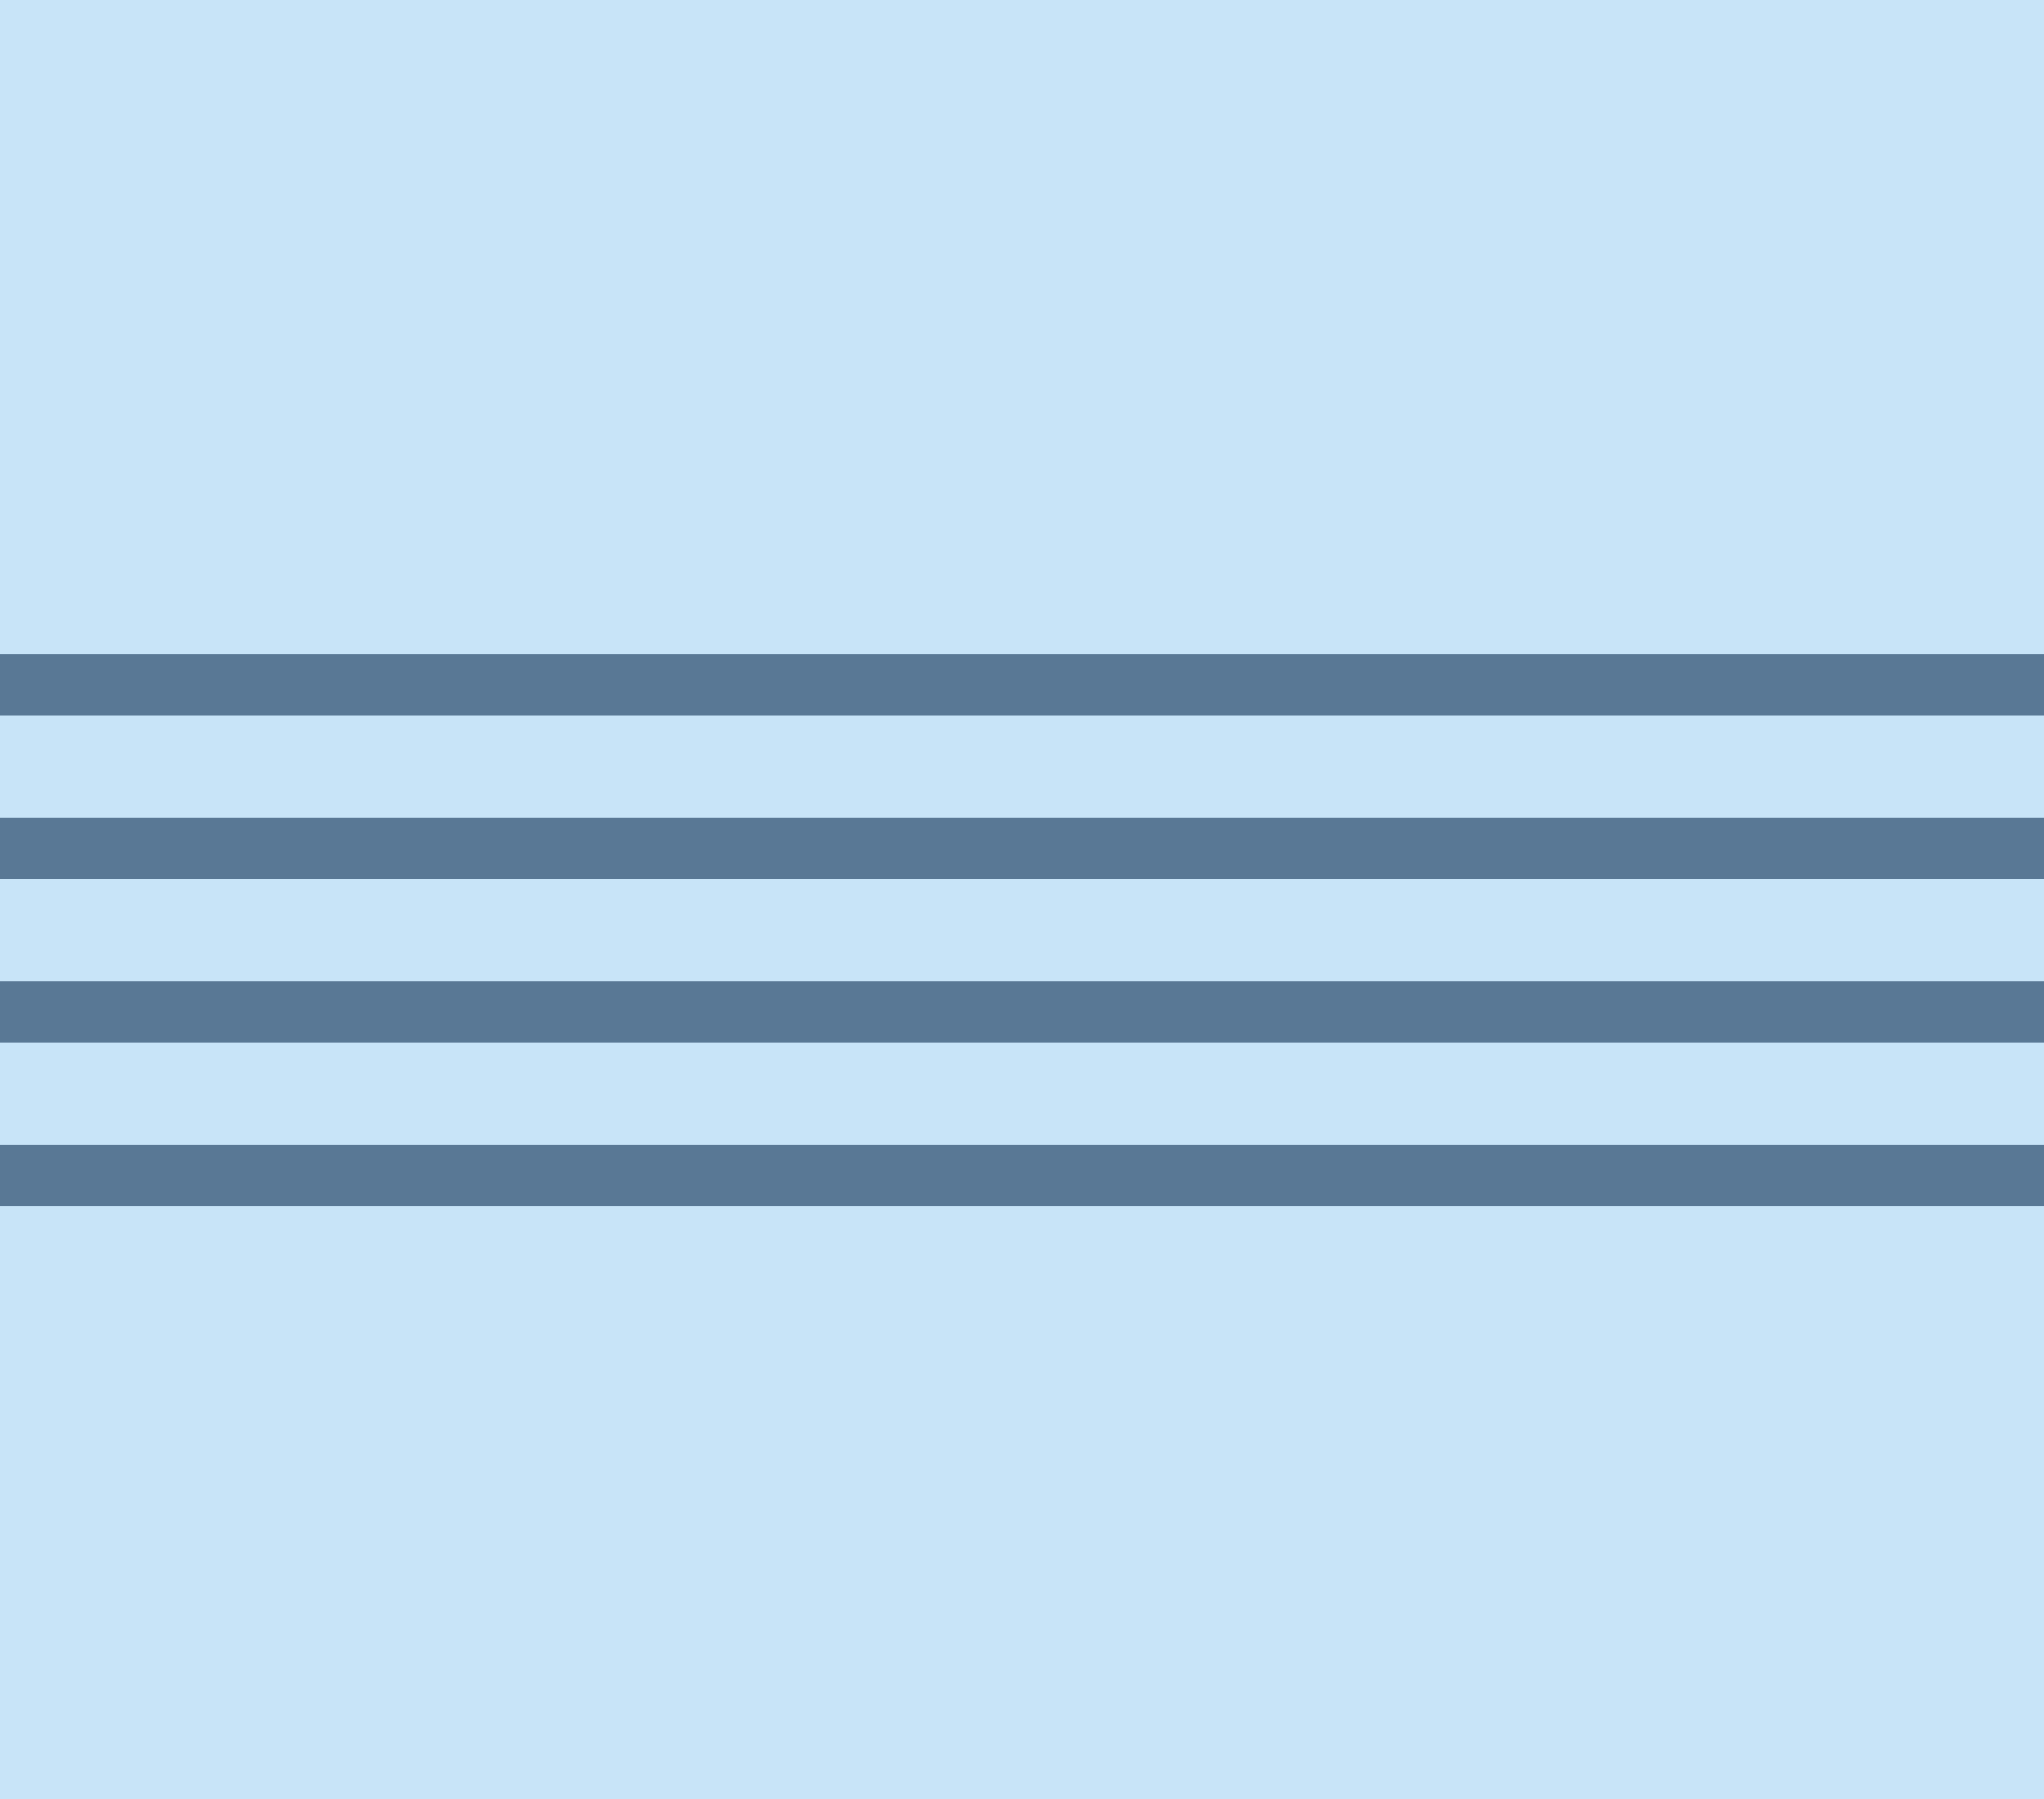
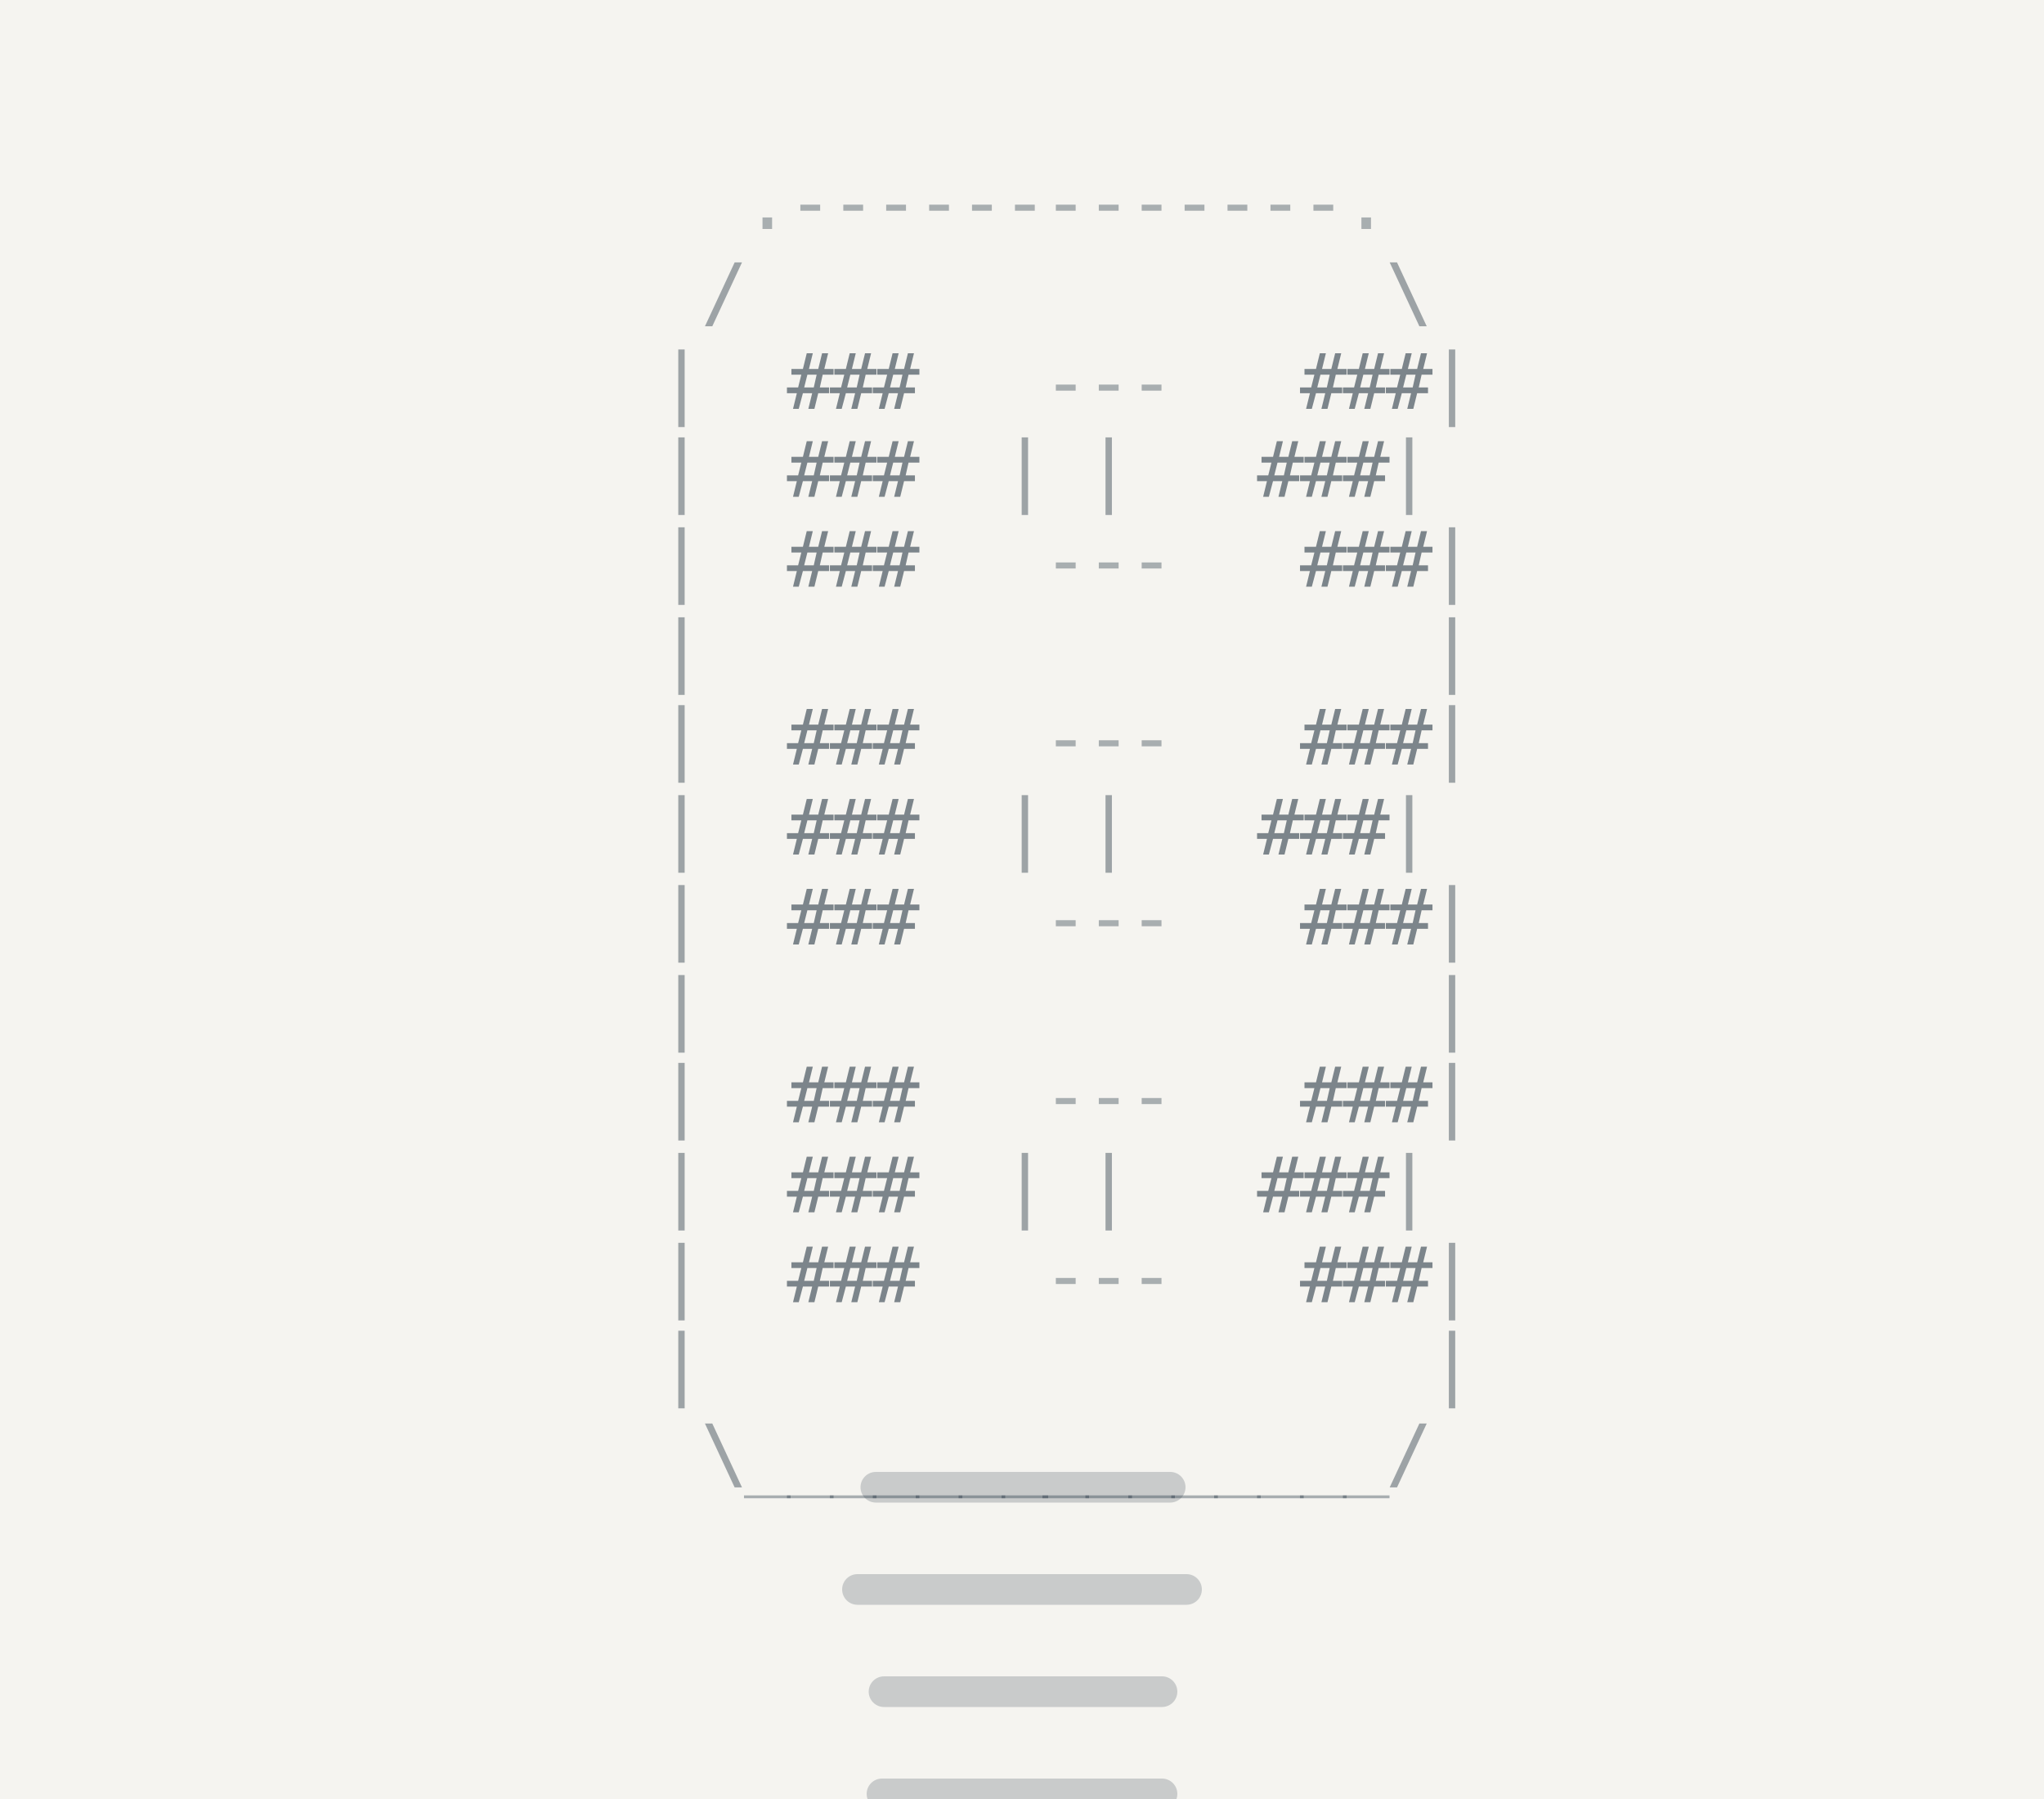
<svg xmlns="http://www.w3.org/2000/svg" viewBox="0 0 100 88">
-   <rect width="100" height="88" fill="#C8E4F8" />
-   <circle cx="2706.6" cy="3420.6" r="120.2" fill="#2A4A6B" opacity="-1.989" />
-   <circle cx="499.0" cy="2186.4" r="77.6" fill="#2A4A6B" opacity="-2.686" />
-   <circle cx="2706.6" cy="4125.2" r="1261.7" fill="#2A4A6B" opacity="6.836" />
-   <circle cx="2604.0" cy="3264.1" r="1416.7" fill="#2A4A6B" opacity="0.12" />
-   <circle cx="723.3" cy="2745.2" r="1100.1" fill="#2A4A6B" opacity="2.854" />
-   <rect x="-27.2" y="40.0" width="154.4" height="3" rx="1.5" fill="#2A4A6B" opacity="0.7" />
-   <rect x="-620.1" y="48.0" width="1340.2" height="3" rx="1.5" fill="#2A4A6B" opacity="0.7" />
-   <circle cx="2266.3" cy="537.2" r="247.5" fill="#2A4A6B" opacity="6.553" />
-   <rect x="-420.7" y="32.0" width="941.4" height="3" rx="1.5" fill="#2A4A6B" opacity="0.7" />
-   <rect x="-710.8" y="56.0" width="1521.5" height="3" rx="1.5" fill="#2A4A6B" opacity="0.7" />
-   <circle cx="1043.6" cy="2932.9" r="431.9" fill="#2A4A6B" opacity="-0.336" />
-   <circle cx="2353.6" cy="573.8" r="216.9" fill="#2A4A6B" opacity="1.403" />
-   <circle cx="1113.4" cy="4433.3" r="1097.0" fill="#2A4A6B" opacity="5.736" />
+   <rect width="100" height="88" fill="#F5F4F0" />
+   <text x="36.4" y="11.2" font-size="3.8" font-family="monospace" fill="#1A2A38" opacity="0.35">.</text>
+   <text x="38.5" y="11.2" font-size="3.8" font-family="monospace" fill="#1A2A38" opacity="0.35">-</text>
+   <text x="40.6" y="11.2" font-size="3.8" font-family="monospace" fill="#1A2A38" opacity="0.35">-</text>
+   <text x="42.7" y="11.2" font-size="3.8" font-family="monospace" fill="#1A2A38" opacity="0.35">-</text>
+   <text x="44.8" y="11.2" font-size="3.8" font-family="monospace" fill="#1A2A38" opacity="0.35">-</text>
+   <text x="46.9" y="11.2" font-size="3.8" font-family="monospace" fill="#1A2A38" opacity="0.35">-</text>
+   <text x="49.0" y="11.2" font-size="3.8" font-family="monospace" fill="#1A2A38" opacity="0.35">-</text>
+   <text x="51.0" y="11.2" font-size="3.8" font-family="monospace" fill="#1A2A38" opacity="0.35">-</text>
+   <text x="53.1" y="11.2" font-size="3.8" font-family="monospace" fill="#1A2A38" opacity="0.35">-</text>
+   <text x="55.2" y="11.2" font-size="3.8" font-family="monospace" fill="#1A2A38" opacity="0.35">-</text>
+   <text x="57.3" y="11.2" font-size="3.8" font-family="monospace" fill="#1A2A38" opacity="0.35">-</text>
+   <text x="59.4" y="11.2" font-size="3.8" font-family="monospace" fill="#1A2A38" opacity="0.35">-</text>
+   <text x="61.5" y="11.2" font-size="3.8" font-family="monospace" fill="#1A2A38" opacity="0.35">-</text>
+   <text x="63.6" y="11.2" font-size="3.8" font-family="monospace" fill="#1A2A38" opacity="0.35">-</text>
+   <text x="65.7" y="11.2" font-size="3.8" font-family="monospace" fill="#1A2A38" opacity="0.35">.</text>
+   <text x="34.3" y="15.6" font-size="3.8" font-family="monospace" fill="#1A2A38" opacity="0.40">/</text>
+   <text x="67.8" y="15.6" font-size="3.8" font-family="monospace" fill="#1A2A38" opacity="0.40">\</text>
+   <text x="32.2" y="20.0" font-size="3.8" font-family="monospace" fill="#1A2A38" opacity="0.40">|</text>
+   <text x="38.5" y="20.0" font-size="3.8" font-family="monospace" fill="#1A2A38" opacity="0.55">#</text>
+   <text x="40.6" y="20.0" font-size="3.8" font-family="monospace" fill="#1A2A38" opacity="0.55">#</text>
+   <text x="42.7" y="20.0" font-size="3.8" font-family="monospace" fill="#1A2A38" opacity="0.55">#</text>
+   <text x="51.0" y="20.0" font-size="3.8" font-family="monospace" fill="#1A2A38" opacity="0.35">-</text>
+   <text x="53.1" y="20.0" font-size="3.8" font-family="monospace" fill="#1A2A38" opacity="0.35">-</text>
+   <text x="55.2" y="20.0" font-size="3.8" font-family="monospace" fill="#1A2A38" opacity="0.35">-</text>
+   <text x="63.6" y="20.0" font-size="3.8" font-family="monospace" fill="#1A2A38" opacity="0.55">#</text>
+   <text x="65.7" y="20.0" font-size="3.8" font-family="monospace" fill="#1A2A38" opacity="0.55">#</text>
+   <text x="67.8" y="20.0" font-size="3.8" font-family="monospace" fill="#1A2A38" opacity="0.55">#</text>
+   <text x="69.9" y="20.0" font-size="3.8" font-family="monospace" fill="#1A2A38" opacity="0.40">|</text>
+   <text x="32.2" y="24.3" font-size="3.8" font-family="monospace" fill="#1A2A38" opacity="0.40">|</text>
+   <text x="38.5" y="24.3" font-size="3.8" font-family="monospace" fill="#1A2A38" opacity="0.55">#</text>
+   <text x="40.6" y="24.3" font-size="3.8" font-family="monospace" fill="#1A2A38" opacity="0.55">#</text>
+   <text x="42.7" y="24.3" font-size="3.8" font-family="monospace" fill="#1A2A38" opacity="0.55">#</text>
+   <text x="49.0" y="24.3" font-size="3.8" font-family="monospace" fill="#1A2A38" opacity="0.40">|</text>
+   <text x="53.1" y="24.3" font-size="3.8" font-family="monospace" fill="#1A2A38" opacity="0.40">|</text>
+   <text x="61.5" y="24.3" font-size="3.8" font-family="monospace" fill="#1A2A38" opacity="0.55">#</text>
+   <text x="63.6" y="24.3" font-size="3.8" font-family="monospace" fill="#1A2A38" opacity="0.55">#</text>
+   <text x="65.7" y="24.3" font-size="3.8" font-family="monospace" fill="#1A2A38" opacity="0.55">#</text>
+   <text x="67.8" y="24.3" font-size="3.8" font-family="monospace" fill="#1A2A38" opacity="0.40">|</text>
+   <text x="32.2" y="28.7" font-size="3.8" font-family="monospace" fill="#1A2A38" opacity="0.40">|</text>
+   <text x="38.5" y="28.7" font-size="3.8" font-family="monospace" fill="#1A2A38" opacity="0.55">#</text>
+   <text x="40.6" y="28.7" font-size="3.8" font-family="monospace" fill="#1A2A38" opacity="0.55">#</text>
+   <text x="42.7" y="28.7" font-size="3.8" font-family="monospace" fill="#1A2A38" opacity="0.55">#</text>
+   <text x="51.0" y="28.7" font-size="3.8" font-family="monospace" fill="#1A2A38" opacity="0.35">-</text>
+   <text x="53.1" y="28.7" font-size="3.8" font-family="monospace" fill="#1A2A38" opacity="0.35">-</text>
+   <text x="55.2" y="28.7" font-size="3.8" font-family="monospace" fill="#1A2A38" opacity="0.35">-</text>
+   <text x="63.6" y="28.7" font-size="3.8" font-family="monospace" fill="#1A2A38" opacity="0.55">#</text>
+   <text x="65.7" y="28.7" font-size="3.8" font-family="monospace" fill="#1A2A38" opacity="0.55">#</text>
+   <text x="67.8" y="28.7" font-size="3.8" font-family="monospace" fill="#1A2A38" opacity="0.55">#</text>
+   <text x="69.9" y="28.7" font-size="3.8" font-family="monospace" fill="#1A2A38" opacity="0.40">|</text>
+   <text x="32.2" y="33.1" font-size="3.8" font-family="monospace" fill="#1A2A38" opacity="0.40">|</text>
+   <text x="69.9" y="33.1" font-size="3.8" font-family="monospace" fill="#1A2A38" opacity="0.40">|</text>
+   <text x="32.2" y="37.4" font-size="3.8" font-family="monospace" fill="#1A2A38" opacity="0.40">|</text>
+   <text x="38.5" y="37.4" font-size="3.8" font-family="monospace" fill="#1A2A38" opacity="0.55">#</text>
+   <text x="40.6" y="37.4" font-size="3.8" font-family="monospace" fill="#1A2A38" opacity="0.55">#</text>
+   <text x="42.7" y="37.4" font-size="3.8" font-family="monospace" fill="#1A2A38" opacity="0.55">#</text>
+   <text x="51.0" y="37.4" font-size="3.8" font-family="monospace" fill="#1A2A38" opacity="0.35">-</text>
+   <text x="53.1" y="37.4" font-size="3.8" font-family="monospace" fill="#1A2A38" opacity="0.35">-</text>
+   <text x="55.2" y="37.4" font-size="3.8" font-family="monospace" fill="#1A2A38" opacity="0.35">-</text>
+   <text x="63.6" y="37.4" font-size="3.8" font-family="monospace" fill="#1A2A38" opacity="0.55">#</text>
+   <text x="65.7" y="37.4" font-size="3.8" font-family="monospace" fill="#1A2A38" opacity="0.55">#</text>
+   <text x="67.8" y="37.4" font-size="3.8" font-family="monospace" fill="#1A2A38" opacity="0.55">#</text>
+   <text x="69.9" y="37.4" font-size="3.8" font-family="monospace" fill="#1A2A38" opacity="0.40">|</text>
+   <text x="32.2" y="41.8" font-size="3.8" font-family="monospace" fill="#1A2A38" opacity="0.40">|</text>
+   <text x="38.5" y="41.8" font-size="3.8" font-family="monospace" fill="#1A2A38" opacity="0.55">#</text>
+   <text x="40.6" y="41.8" font-size="3.8" font-family="monospace" fill="#1A2A38" opacity="0.55">#</text>
+   <text x="42.7" y="41.8" font-size="3.8" font-family="monospace" fill="#1A2A38" opacity="0.55">#</text>
+   <text x="49.0" y="41.8" font-size="3.8" font-family="monospace" fill="#1A2A38" opacity="0.40">|</text>
+   <text x="53.1" y="41.8" font-size="3.8" font-family="monospace" fill="#1A2A38" opacity="0.40">|</text>
+   <text x="61.5" y="41.8" font-size="3.8" font-family="monospace" fill="#1A2A38" opacity="0.55">#</text>
+   <text x="63.6" y="41.8" font-size="3.8" font-family="monospace" fill="#1A2A38" opacity="0.55">#</text>
+   <text x="65.7" y="41.8" font-size="3.8" font-family="monospace" fill="#1A2A38" opacity="0.55">#</text>
+   <text x="67.8" y="41.8" font-size="3.8" font-family="monospace" fill="#1A2A38" opacity="0.40">|</text>
+   <text x="32.2" y="46.2" font-size="3.8" font-family="monospace" fill="#1A2A38" opacity="0.40">|</text>
+   <text x="38.5" y="46.2" font-size="3.8" font-family="monospace" fill="#1A2A38" opacity="0.55">#</text>
+   <text x="40.6" y="46.2" font-size="3.8" font-family="monospace" fill="#1A2A38" opacity="0.55">#</text>
+   <text x="42.7" y="46.2" font-size="3.8" font-family="monospace" fill="#1A2A38" opacity="0.55">#</text>
+   <text x="51.0" y="46.2" font-size="3.8" font-family="monospace" fill="#1A2A38" opacity="0.35">-</text>
+   <text x="53.1" y="46.2" font-size="3.8" font-family="monospace" fill="#1A2A38" opacity="0.35">-</text>
+   <text x="55.2" y="46.2" font-size="3.8" font-family="monospace" fill="#1A2A38" opacity="0.35">-</text>
+   <text x="63.6" y="46.2" font-size="3.8" font-family="monospace" fill="#1A2A38" opacity="0.55">#</text>
+   <text x="65.7" y="46.2" font-size="3.8" font-family="monospace" fill="#1A2A38" opacity="0.55">#</text>
+   <text x="67.8" y="46.2" font-size="3.8" font-family="monospace" fill="#1A2A38" opacity="0.55">#</text>
+   <text x="69.9" y="46.2" font-size="3.8" font-family="monospace" fill="#1A2A38" opacity="0.40">|</text>
+   <text x="32.2" y="50.6" font-size="3.8" font-family="monospace" fill="#1A2A38" opacity="0.40">|</text>
+   <text x="69.9" y="50.6" font-size="3.8" font-family="monospace" fill="#1A2A38" opacity="0.40">|</text>
+   <text x="32.2" y="54.9" font-size="3.8" font-family="monospace" fill="#1A2A38" opacity="0.40">|</text>
+   <text x="38.5" y="54.9" font-size="3.8" font-family="monospace" fill="#1A2A38" opacity="0.55">#</text>
+   <text x="40.6" y="54.9" font-size="3.8" font-family="monospace" fill="#1A2A38" opacity="0.55">#</text>
+   <text x="42.7" y="54.9" font-size="3.8" font-family="monospace" fill="#1A2A38" opacity="0.55">#</text>
+   <text x="51.0" y="54.9" font-size="3.8" font-family="monospace" fill="#1A2A38" opacity="0.35">-</text>
+   <text x="53.1" y="54.9" font-size="3.8" font-family="monospace" fill="#1A2A38" opacity="0.35">-</text>
+   <text x="55.2" y="54.9" font-size="3.8" font-family="monospace" fill="#1A2A38" opacity="0.35">-</text>
+   <text x="63.6" y="54.9" font-size="3.8" font-family="monospace" fill="#1A2A38" opacity="0.55">#</text>
+   <text x="65.7" y="54.9" font-size="3.8" font-family="monospace" fill="#1A2A38" opacity="0.55">#</text>
+   <text x="67.8" y="54.9" font-size="3.8" font-family="monospace" fill="#1A2A38" opacity="0.55">#</text>
+   <text x="69.9" y="54.9" font-size="3.8" font-family="monospace" fill="#1A2A38" opacity="0.40">|</text>
+   <text x="32.2" y="59.3" font-size="3.8" font-family="monospace" fill="#1A2A38" opacity="0.40">|</text>
+   <text x="38.5" y="59.3" font-size="3.8" font-family="monospace" fill="#1A2A38" opacity="0.55">#</text>
+   <text x="40.6" y="59.3" font-size="3.8" font-family="monospace" fill="#1A2A38" opacity="0.55">#</text>
+   <text x="42.7" y="59.3" font-size="3.8" font-family="monospace" fill="#1A2A38" opacity="0.55">#</text>
+   <text x="49.0" y="59.3" font-size="3.8" font-family="monospace" fill="#1A2A38" opacity="0.40">|</text>
+   <text x="53.1" y="59.3" font-size="3.8" font-family="monospace" fill="#1A2A38" opacity="0.40">|</text>
+   <text x="61.5" y="59.3" font-size="3.8" font-family="monospace" fill="#1A2A38" opacity="0.55">#</text>
+   <text x="63.6" y="59.3" font-size="3.8" font-family="monospace" fill="#1A2A38" opacity="0.55">#</text>
+   <text x="65.7" y="59.3" font-size="3.8" font-family="monospace" fill="#1A2A38" opacity="0.55">#</text>
+   <text x="67.8" y="59.3" font-size="3.8" font-family="monospace" fill="#1A2A38" opacity="0.40">|</text>
+   <text x="32.2" y="63.7" font-size="3.8" font-family="monospace" fill="#1A2A38" opacity="0.40">|</text>
+   <text x="38.5" y="63.7" font-size="3.8" font-family="monospace" fill="#1A2A38" opacity="0.55">#</text>
+   <text x="40.6" y="63.7" font-size="3.8" font-family="monospace" fill="#1A2A38" opacity="0.55">#</text>
+   <text x="42.7" y="63.7" font-size="3.8" font-family="monospace" fill="#1A2A38" opacity="0.55">#</text>
+   <text x="51.0" y="63.7" font-size="3.8" font-family="monospace" fill="#1A2A38" opacity="0.35">-</text>
+   <text x="53.1" y="63.7" font-size="3.8" font-family="monospace" fill="#1A2A38" opacity="0.35">-</text>
+   <text x="55.2" y="63.7" font-size="3.8" font-family="monospace" fill="#1A2A38" opacity="0.35">-</text>
+   <text x="63.6" y="63.7" font-size="3.8" font-family="monospace" fill="#1A2A38" opacity="0.55">#</text>
+   <text x="65.7" y="63.7" font-size="3.8" font-family="monospace" fill="#1A2A38" opacity="0.55">#</text>
+   <text x="67.8" y="63.7" font-size="3.8" font-family="monospace" fill="#1A2A38" opacity="0.55">#</text>
+   <text x="69.9" y="63.7" font-size="3.8" font-family="monospace" fill="#1A2A38" opacity="0.40">|</text>
+   <text x="32.2" y="68.0" font-size="3.8" font-family="monospace" fill="#1A2A38" opacity="0.40">|</text>
+   <text x="69.9" y="68.0" font-size="3.8" font-family="monospace" fill="#1A2A38" opacity="0.40">|</text>
+   <text x="34.3" y="72.4" font-size="3.8" font-family="monospace" fill="#1A2A38" opacity="0.40">\</text>
+   <text x="36.4" y="72.4" font-size="3.8" font-family="monospace" fill="#1A2A38" opacity="0.35">_</text>
+   <text x="38.5" y="72.4" font-size="3.8" font-family="monospace" fill="#1A2A38" opacity="0.35">_</text>
+   <text x="40.6" y="72.4" font-size="3.8" font-family="monospace" fill="#1A2A38" opacity="0.35">_</text>
+   <text x="42.7" y="72.4" font-size="3.8" font-family="monospace" fill="#1A2A38" opacity="0.35">_</text>
+   <text x="44.8" y="72.4" font-size="3.8" font-family="monospace" fill="#1A2A38" opacity="0.35">_</text>
+   <text x="46.9" y="72.4" font-size="3.8" font-family="monospace" fill="#1A2A38" opacity="0.35">_</text>
+   <text x="49.0" y="72.4" font-size="3.8" font-family="monospace" fill="#1A2A38" opacity="0.35">_</text>
+   <text x="51.0" y="72.4" font-size="3.8" font-family="monospace" fill="#1A2A38" opacity="0.35">_</text>
+   <text x="53.1" y="72.4" font-size="3.8" font-family="monospace" fill="#1A2A38" opacity="0.35">_</text>
+   <text x="55.2" y="72.4" font-size="3.8" font-family="monospace" fill="#1A2A38" opacity="0.35">_</text>
+   <text x="57.3" y="72.4" font-size="3.8" font-family="monospace" fill="#1A2A38" opacity="0.35">_</text>
+   <text x="59.4" y="72.4" font-size="3.8" font-family="monospace" fill="#1A2A38" opacity="0.35">_</text>
+   <text x="61.5" y="72.4" font-size="3.8" font-family="monospace" fill="#1A2A38" opacity="0.35">_</text>
+   <text x="63.6" y="72.4" font-size="3.8" font-family="monospace" fill="#1A2A38" opacity="0.35">_</text>
+   <text x="65.7" y="72.4" font-size="3.8" font-family="monospace" fill="#1A2A38" opacity="0.35">_</text>
+   <text x="67.8" y="72.4" font-size="3.8" font-family="monospace" fill="#1A2A38" opacity="0.40">/</text>
+   <rect x="42.1" y="72.0" width="15.9" height="1.5" rx="0.75" fill="#1A2A38" opacity="0.20" />
+   <rect x="41.2" y="77.0" width="17.6" height="1.5" rx="0.75" fill="#1A2A38" opacity="0.20" />
+   <rect x="42.5" y="82.0" width="15.1" height="1.5" rx="0.75" fill="#1A2A38" opacity="0.20" />
+   <rect x="42.4" y="87.0" width="15.2" height="1.5" rx="0.75" fill="#1A2A38" opacity="0.20" />
</svg>
